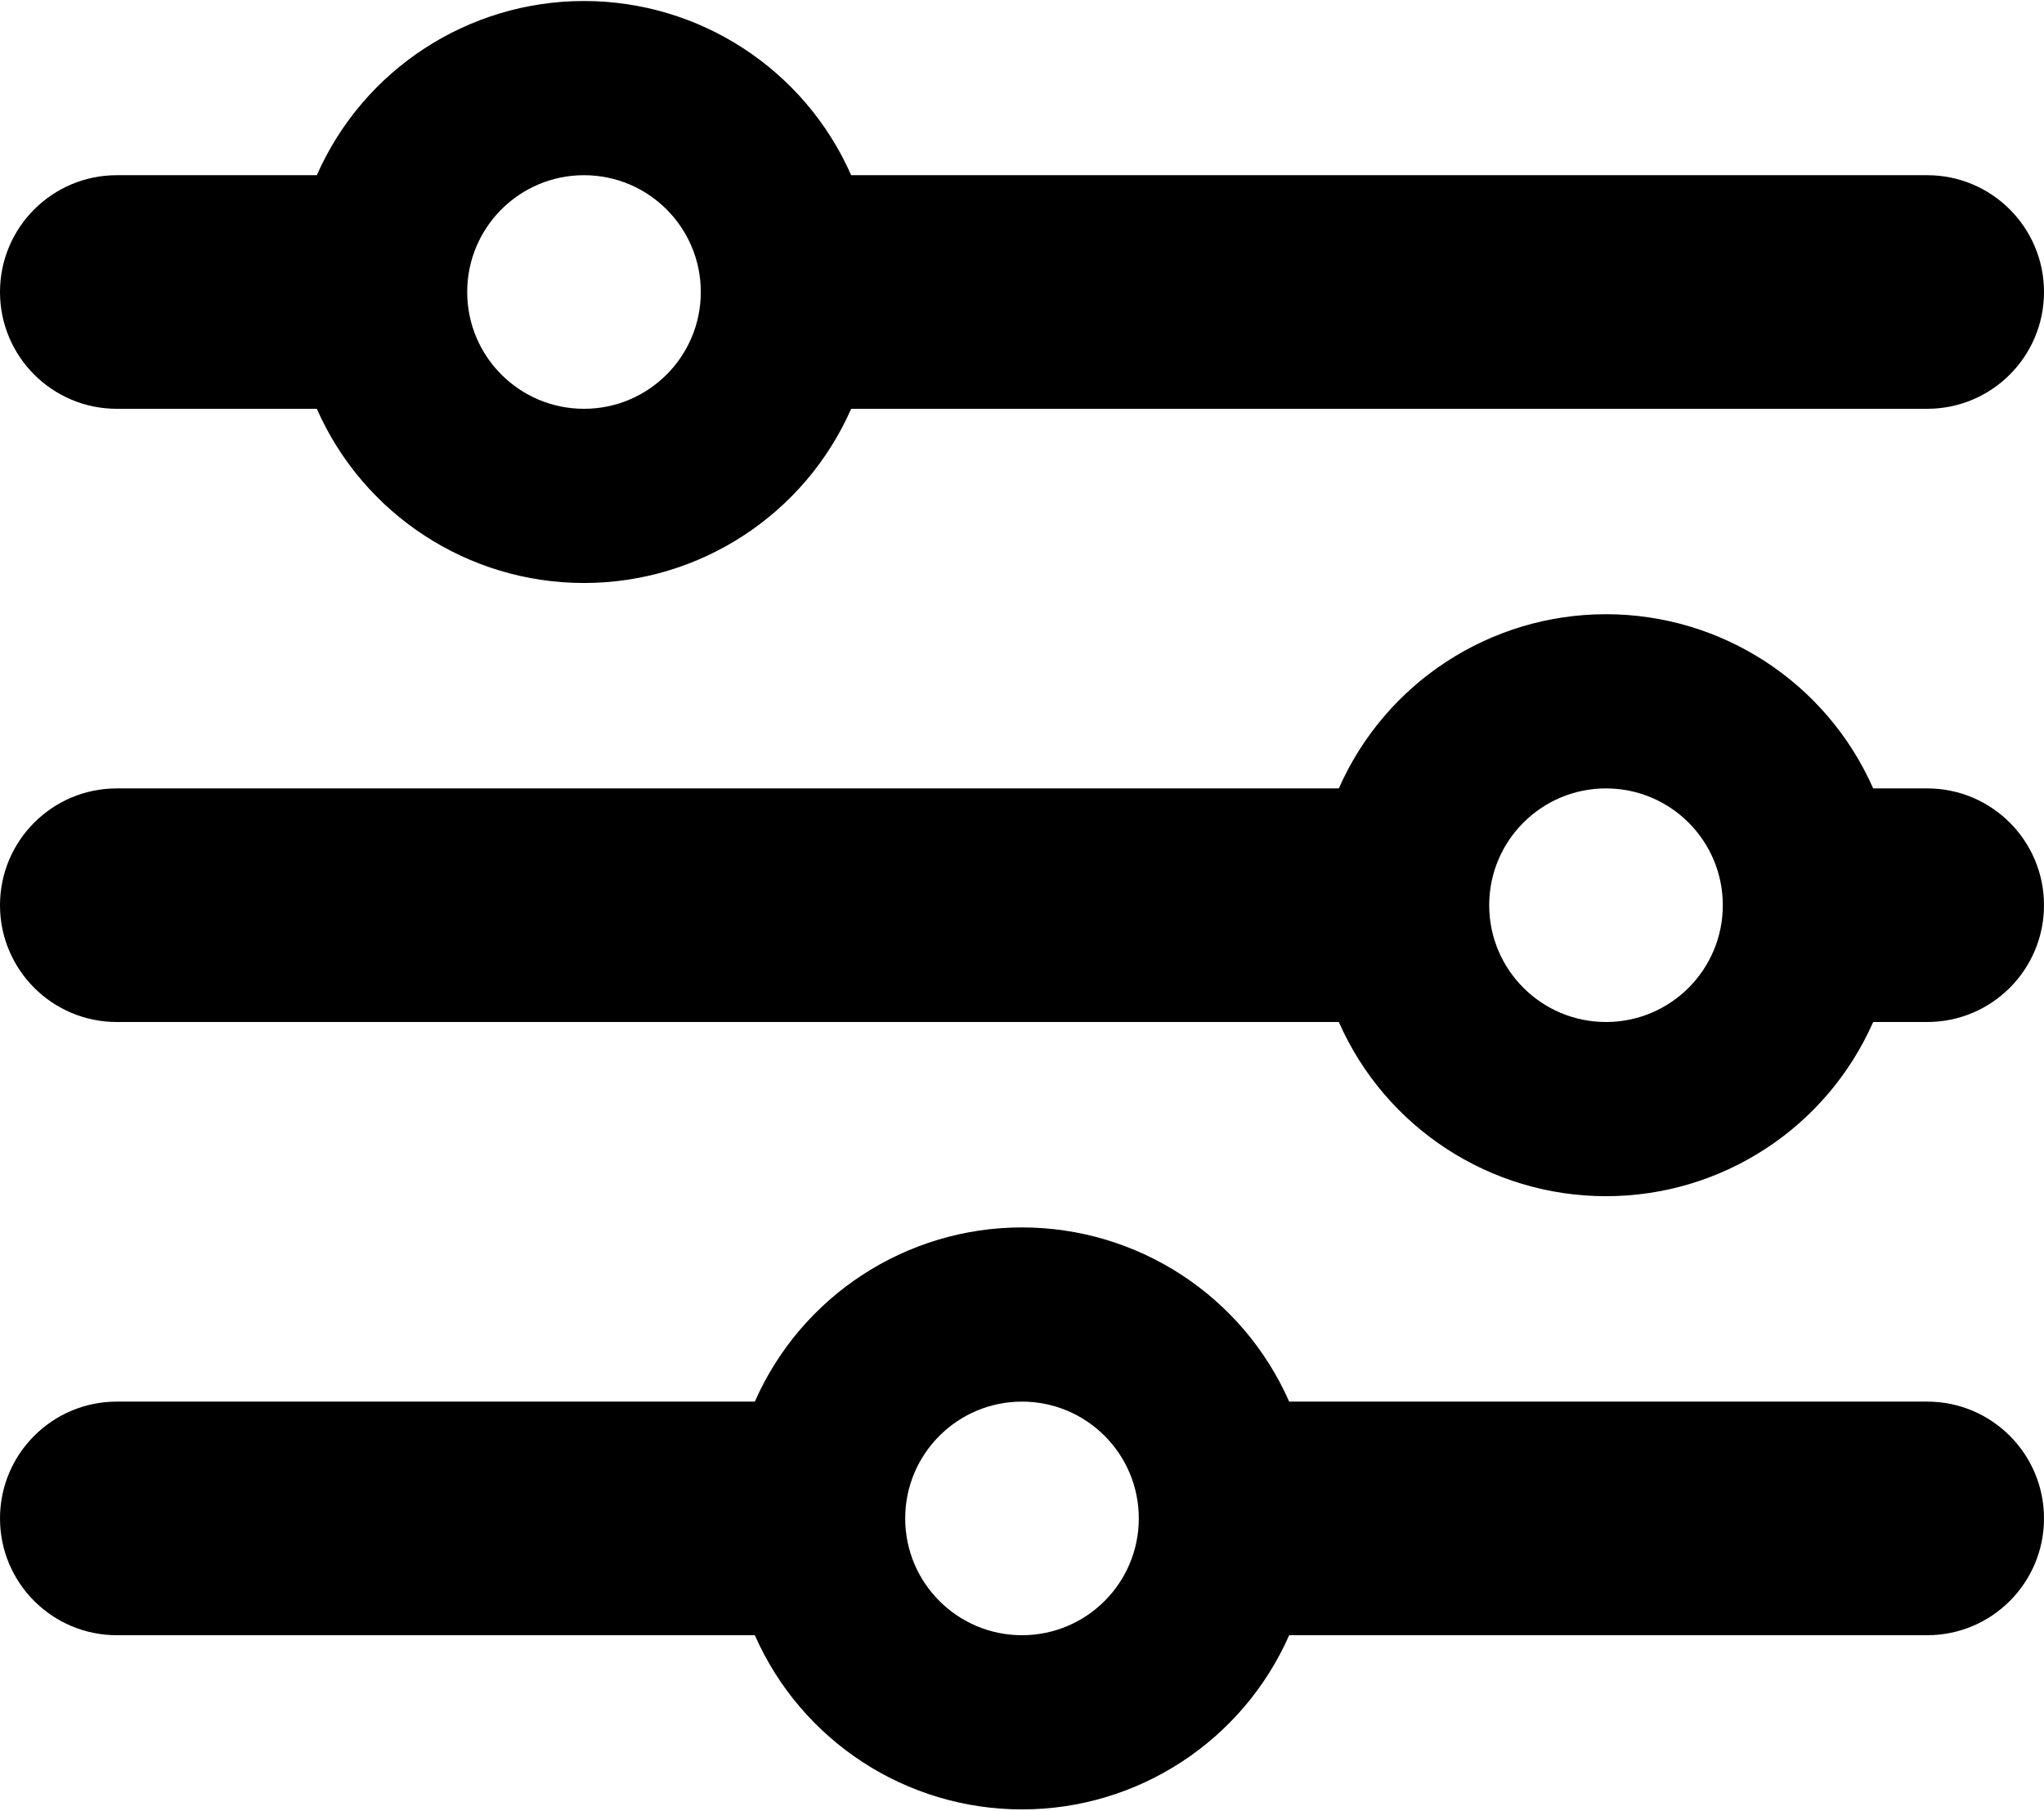
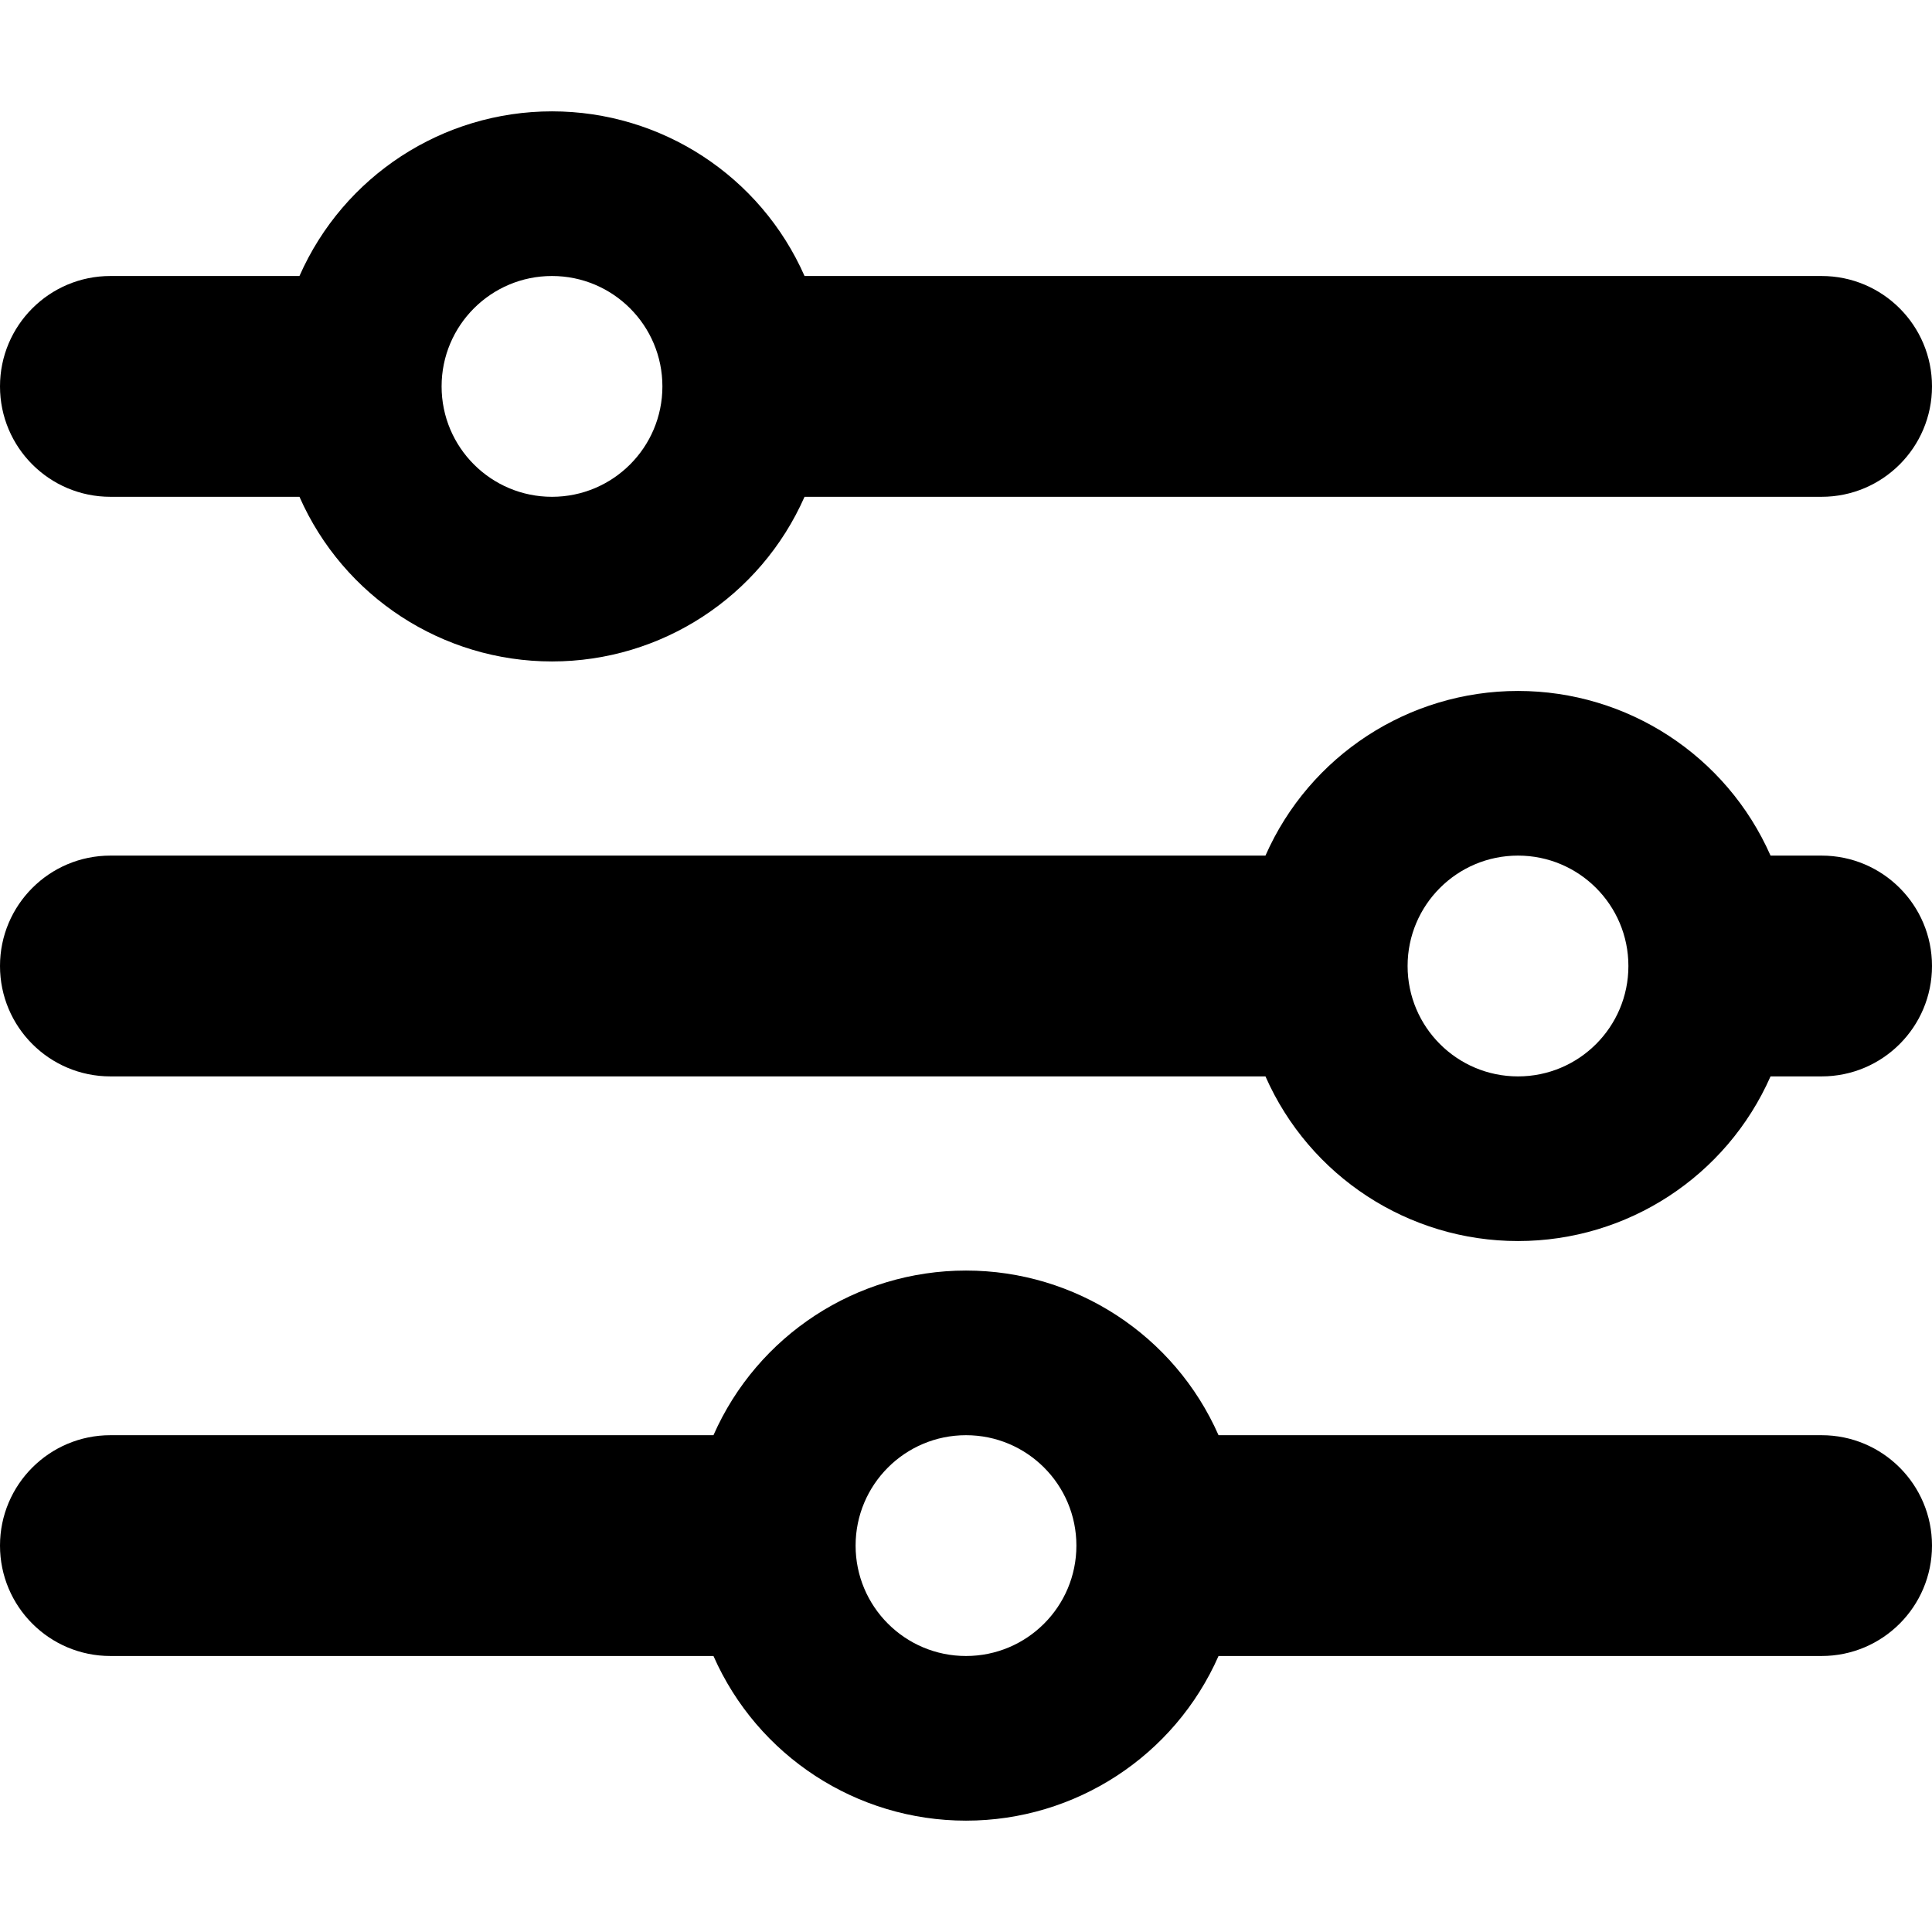
- <svg xmlns="http://www.w3.org/2000/svg" viewBox="0 0 140 124">
-   <path fill-rule="evenodd" d="M88.3 112a20 20 0 0 1-36.6 0H8a8 8 0 1 1 0-16h43.7a20 20 0 0 1 36.6 0H132a8 8 0 1 1 0 16H88.3zM62 104a8 8 0 1 0 16 0 8 8 0 0 0-16 0zm66.3-34a20 20 0 0 1-36.6 0H8a8 8 0 1 1 0-16h83.7a20 20 0 0 1 36.6 0h3.7a8 8 0 1 1 0 16h-3.7zM102 62a8 8 0 1 0 16 0 8 8 0 0 0-16 0zM58.3 28a20 20 0 0 1-36.6 0H8a8 8 0 1 1 0-16h13.7a20 20 0 0 1 36.6 0H132a8 8 0 1 1 0 16H58.3zM32 20a8 8 0 1 0 16 0 8 8 0 0 0-16 0z" />
+ <svg xmlns="http://www.w3.org/2000/svg" viewBox="0 0 140 140">
+   <path fill-rule="evenodd" d="M88.3 120a20 20 0 0 1-36.6 0H8a8 8 0 1 1 0-16h43.7a20 20 0 0 1 36.6 0H132a8 8 0 1 1 0 16H88.3zM62 112a8 8 0 1 0 16 0 8 8 0 0 0-16 0zm66.3-34a20 20 0 0 1-36.6 0H8a8 8 0 1 1 0-16h83.7a20 20 0 0 1 36.6 0h3.7a8 8 0 1 1 0 16h-3.7zM102 70a8 8 0 1 0 16 0 8 8 0 0 0-16 0zM58.3 36a20 20 0 0 1-36.6 0H8a8 8 0 1 1 0-16h13.7a20 20 0 0 1 36.6 0H132a8 8 0 1 1 0 16H58.3zM32 28a8 8 0 1 0 16 0 8 8 0 0 0-16 0z" />
</svg>
